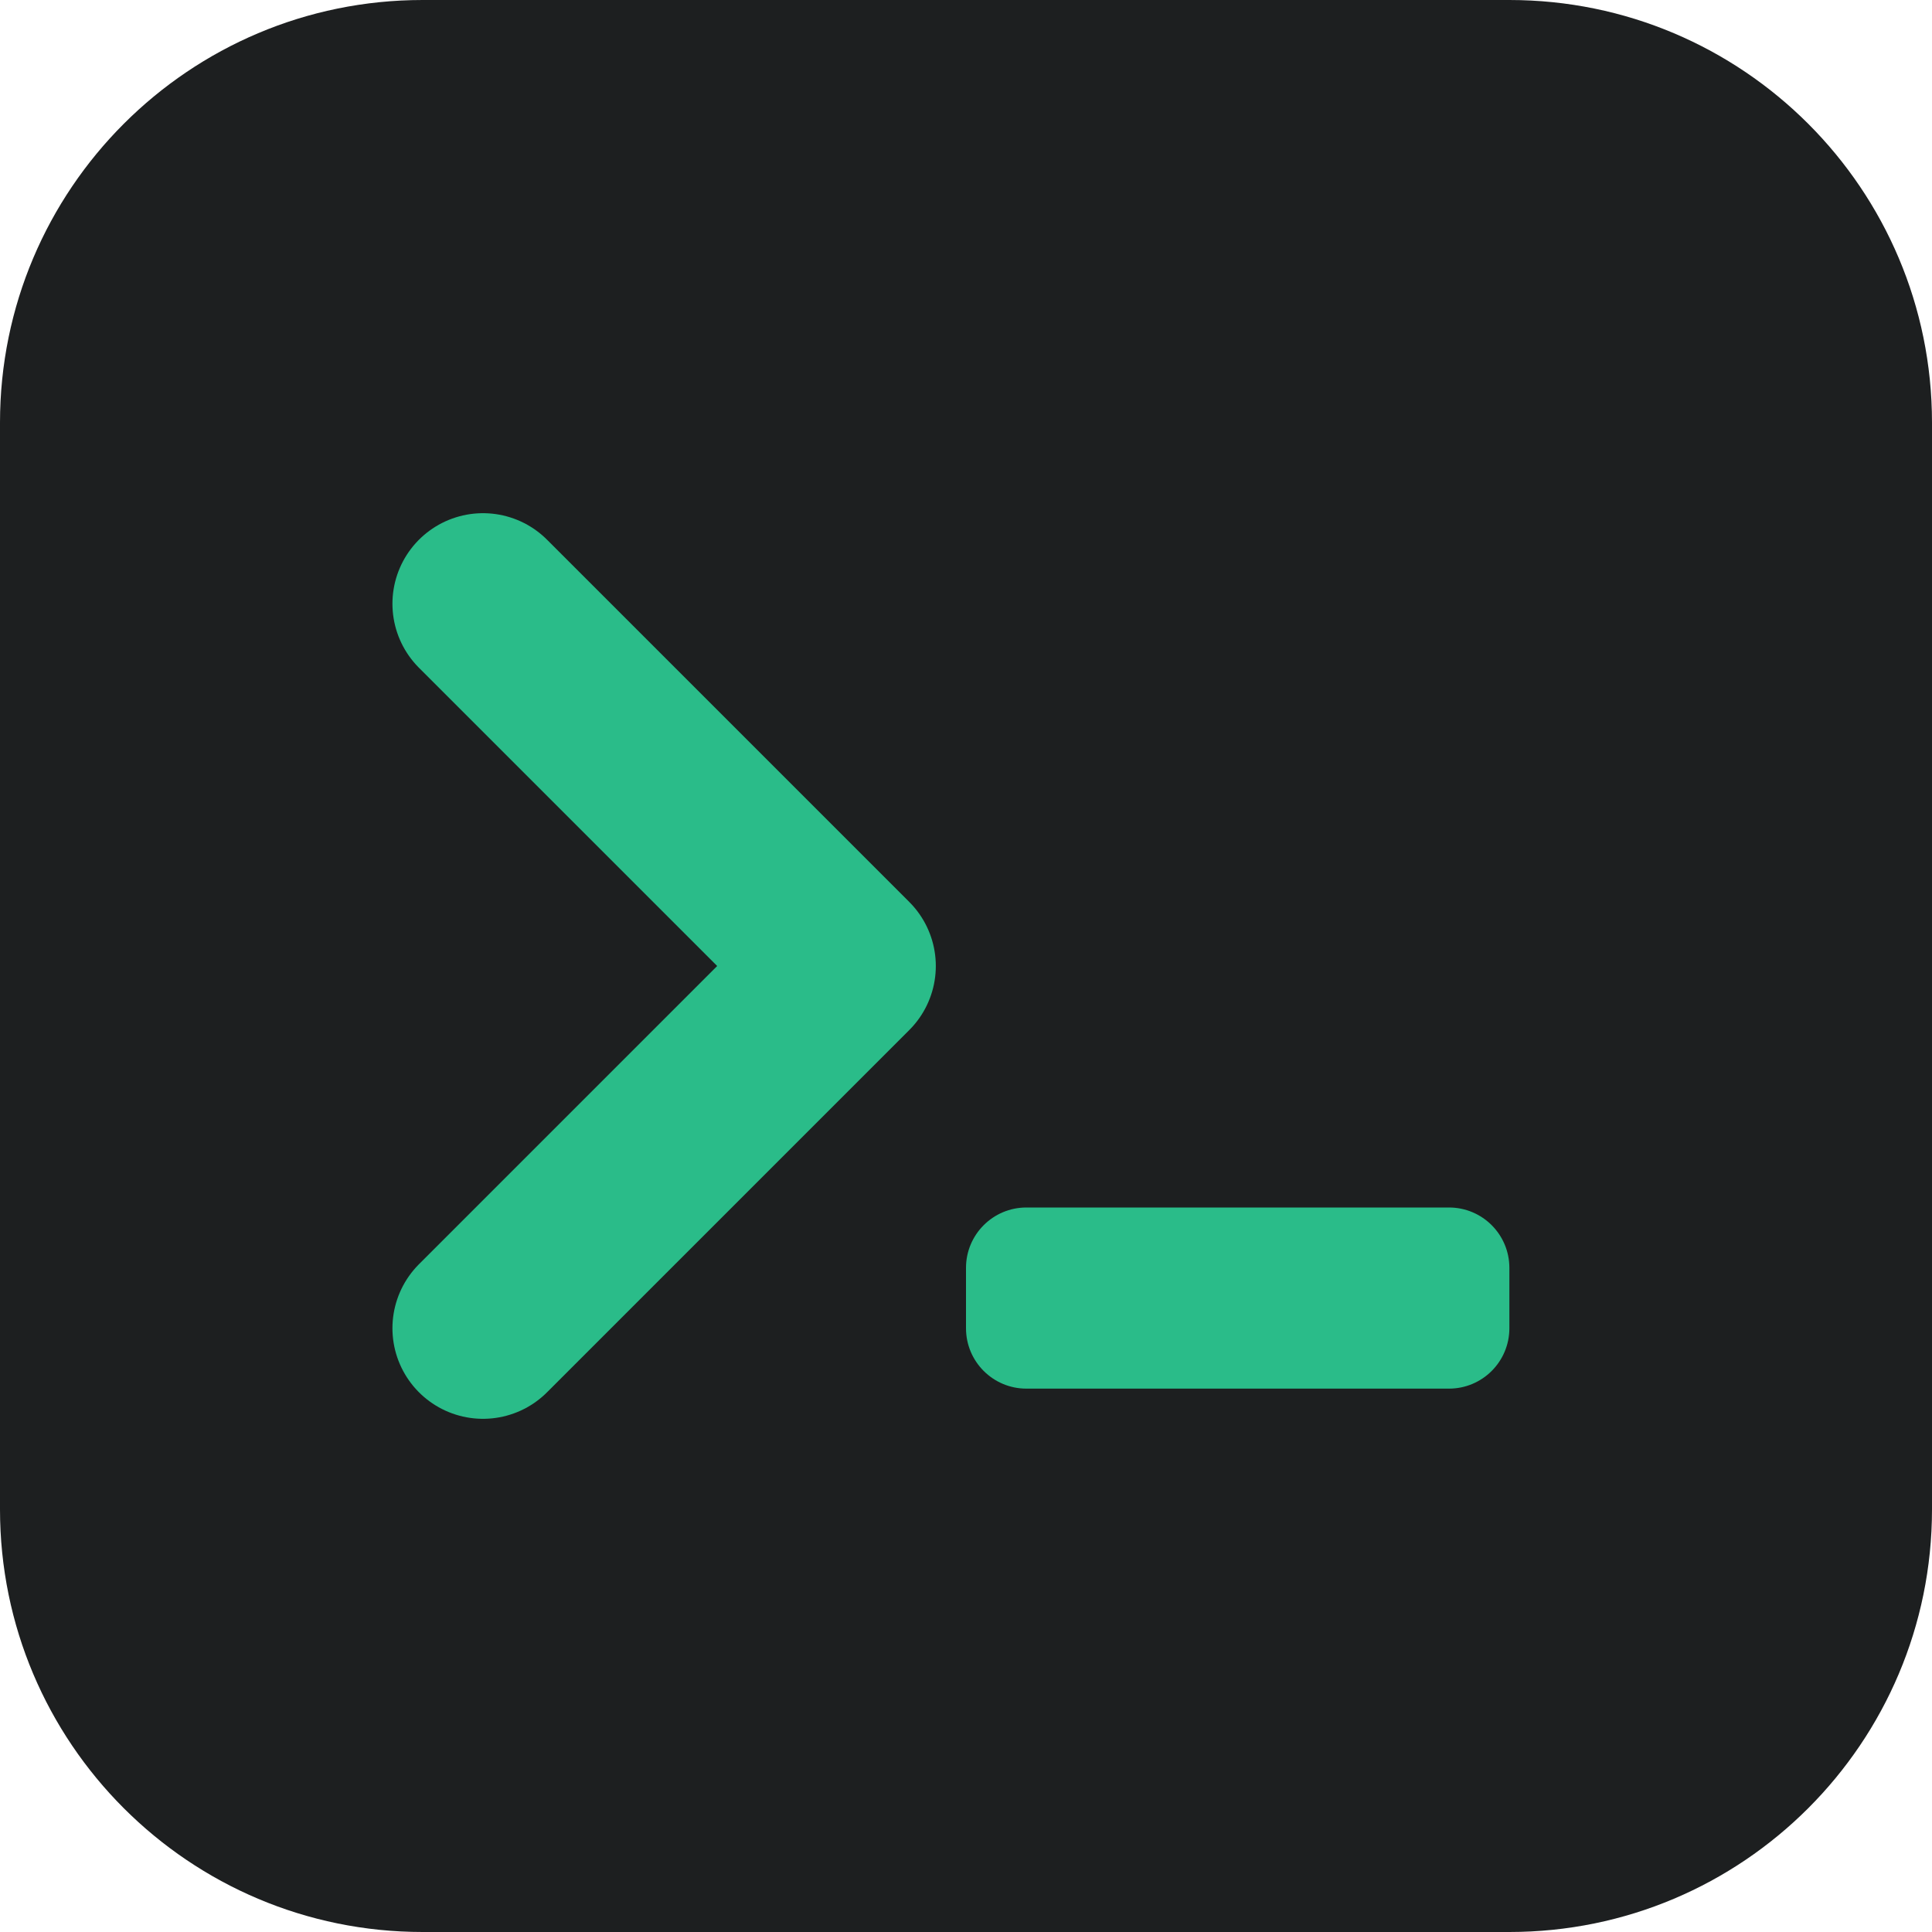
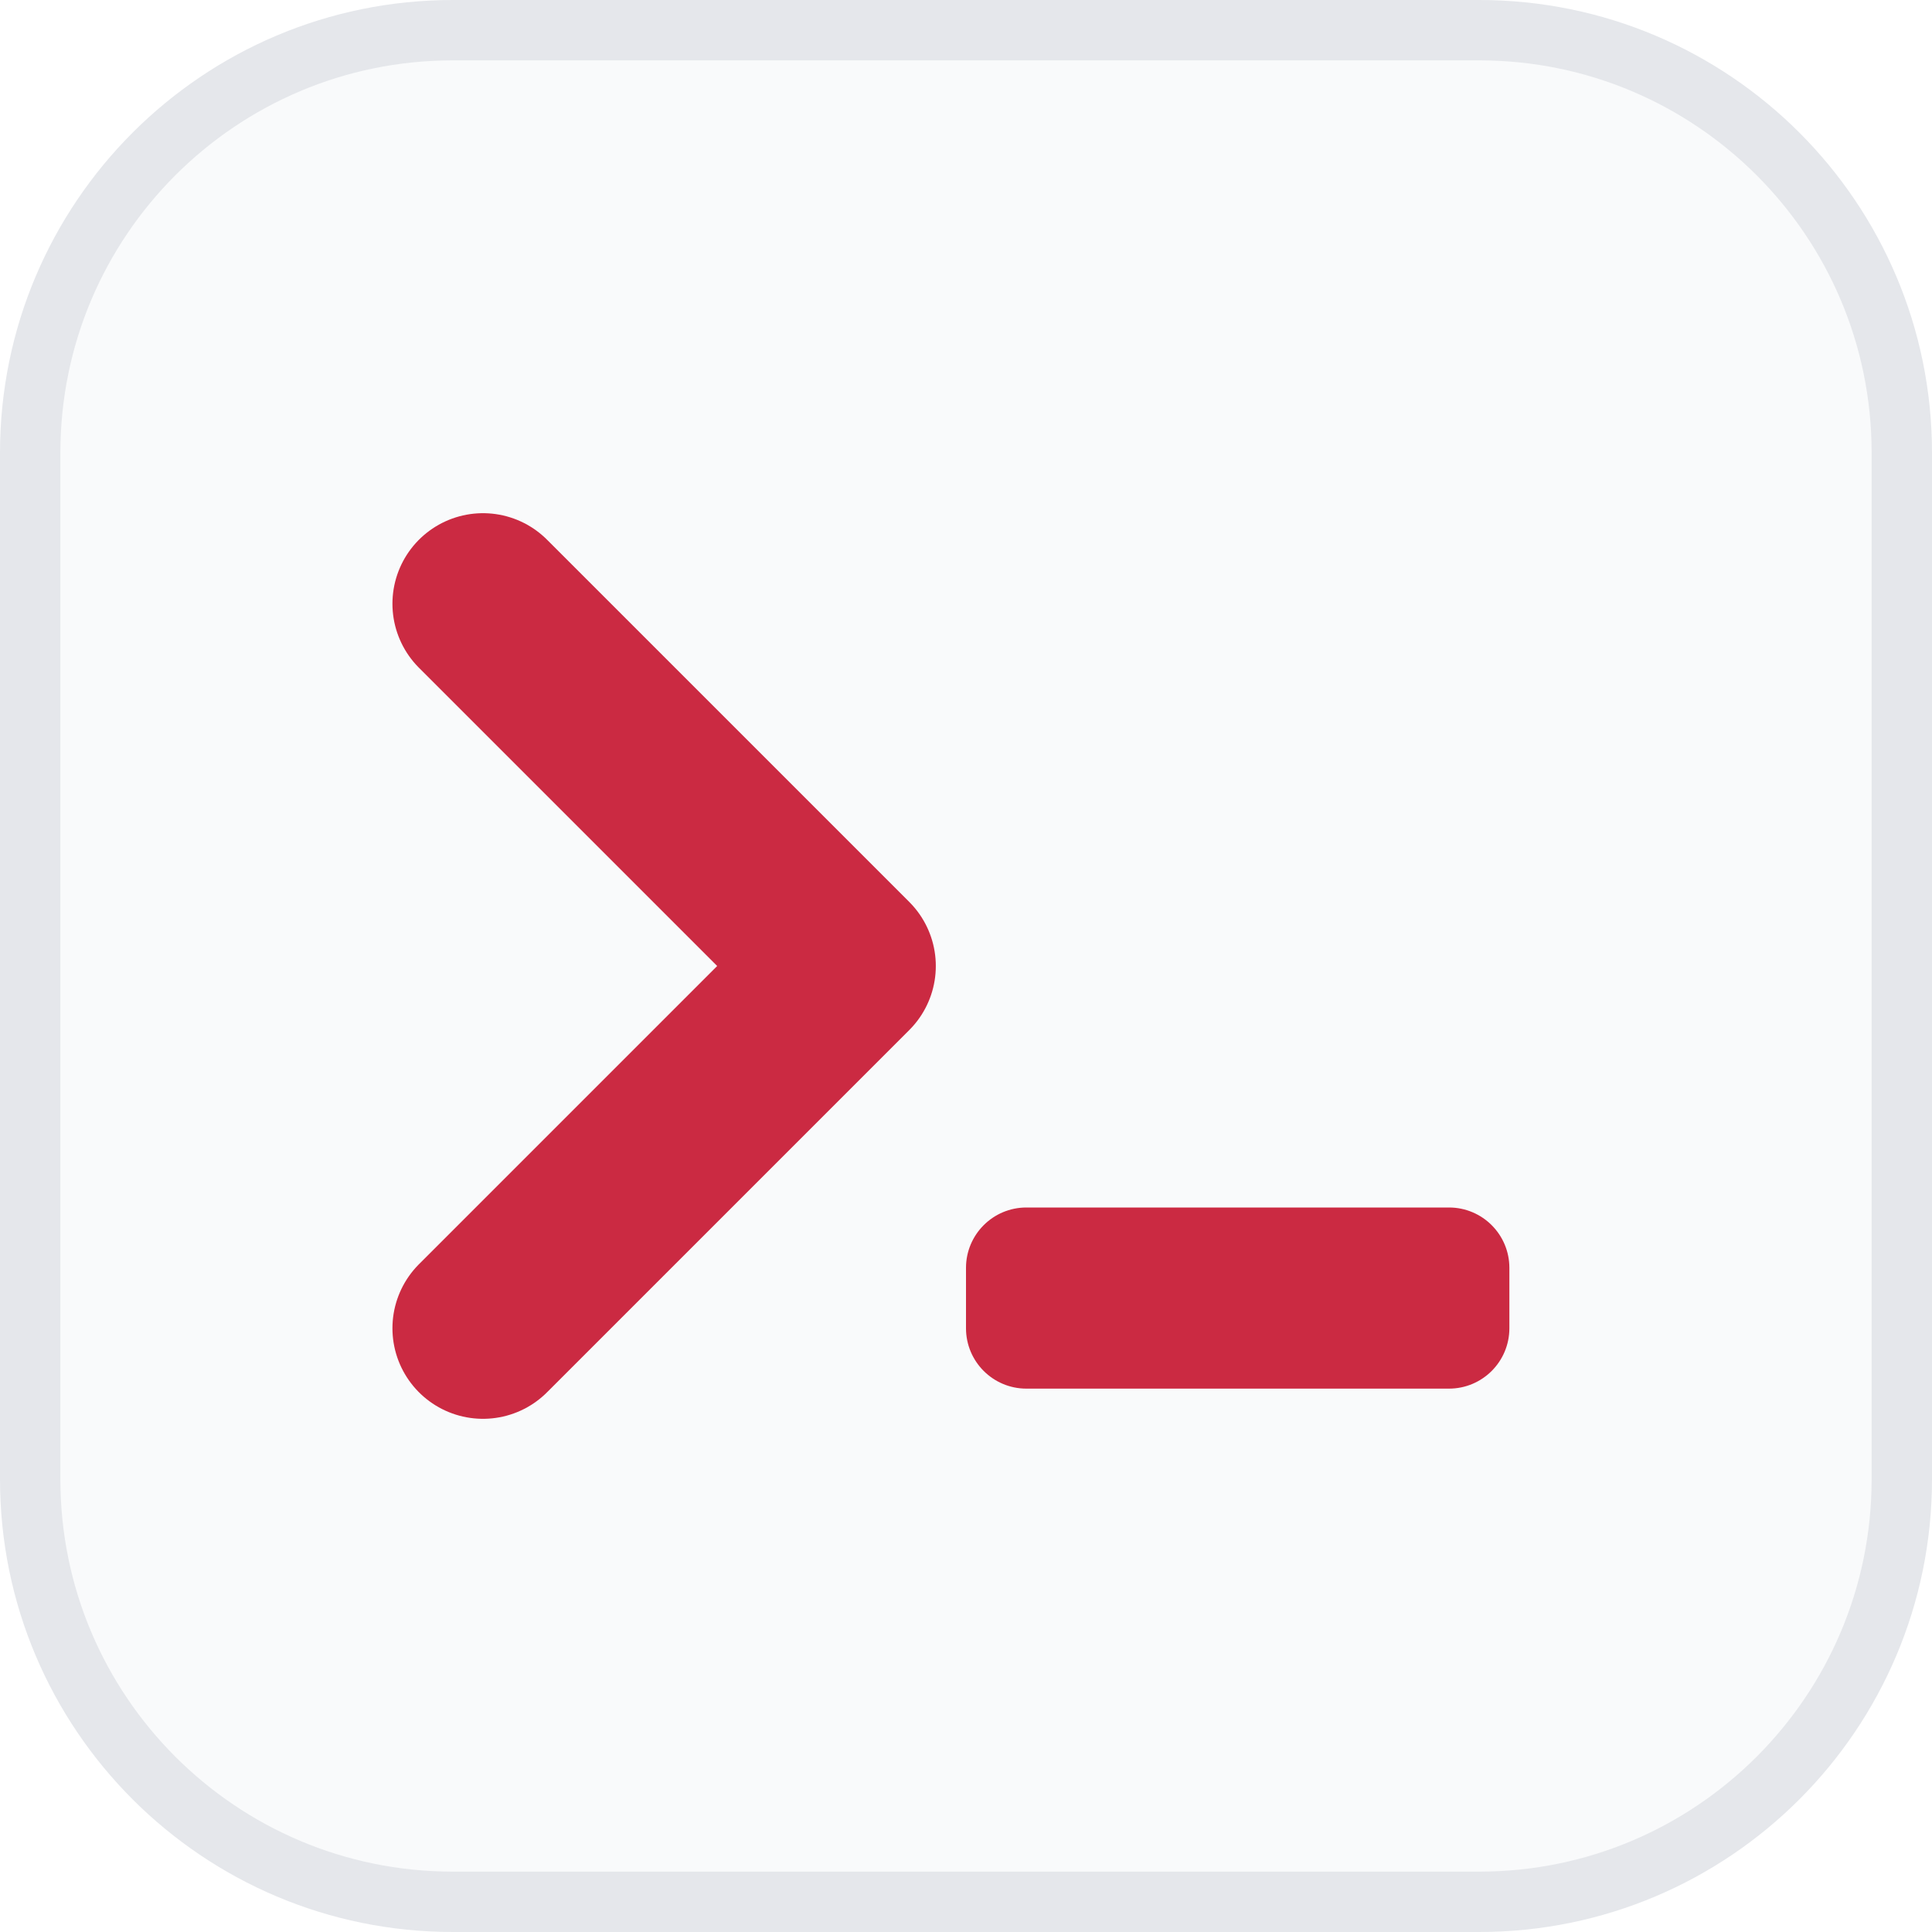
<svg xmlns="http://www.w3.org/2000/svg" viewBox="0 0 32 32">
-   <rect width="32" height="32" rx="7" fill="#1d1f20" />
-   <polyline points="8,10 14,16 8,22" fill="none" stroke="#2abc89" stroke-width="3" stroke-linecap="round" stroke-linejoin="round" />
-   <rect x="16" y="20" width="9" height="3" rx="1" fill="#2abc89" />
+   <style>
+     .tile { fill: #f9fafb; stroke: #e5e7eb; }
+     .ink { stroke: #cb2a42; fill: #cb2a42; }
+     @media (prefers-color-scheme: dark) {
+       .tile { fill: #1d1f20; stroke: #1d1f20; }
+       .ink { stroke: #2abc89; fill: #2abc89; }
+     }
+   </style>
+   <rect class="tile" x="0.5" y="0.5" width="31" height="31" rx="7" />
+   <polyline class="ink" points="8,10 14,16 8,22" style="fill:none" stroke-width="3" stroke-linecap="round" stroke-linejoin="round" />
+   <rect class="ink" x="16" y="20" width="9" height="3" rx="1" style="stroke:none" />
</svg>
